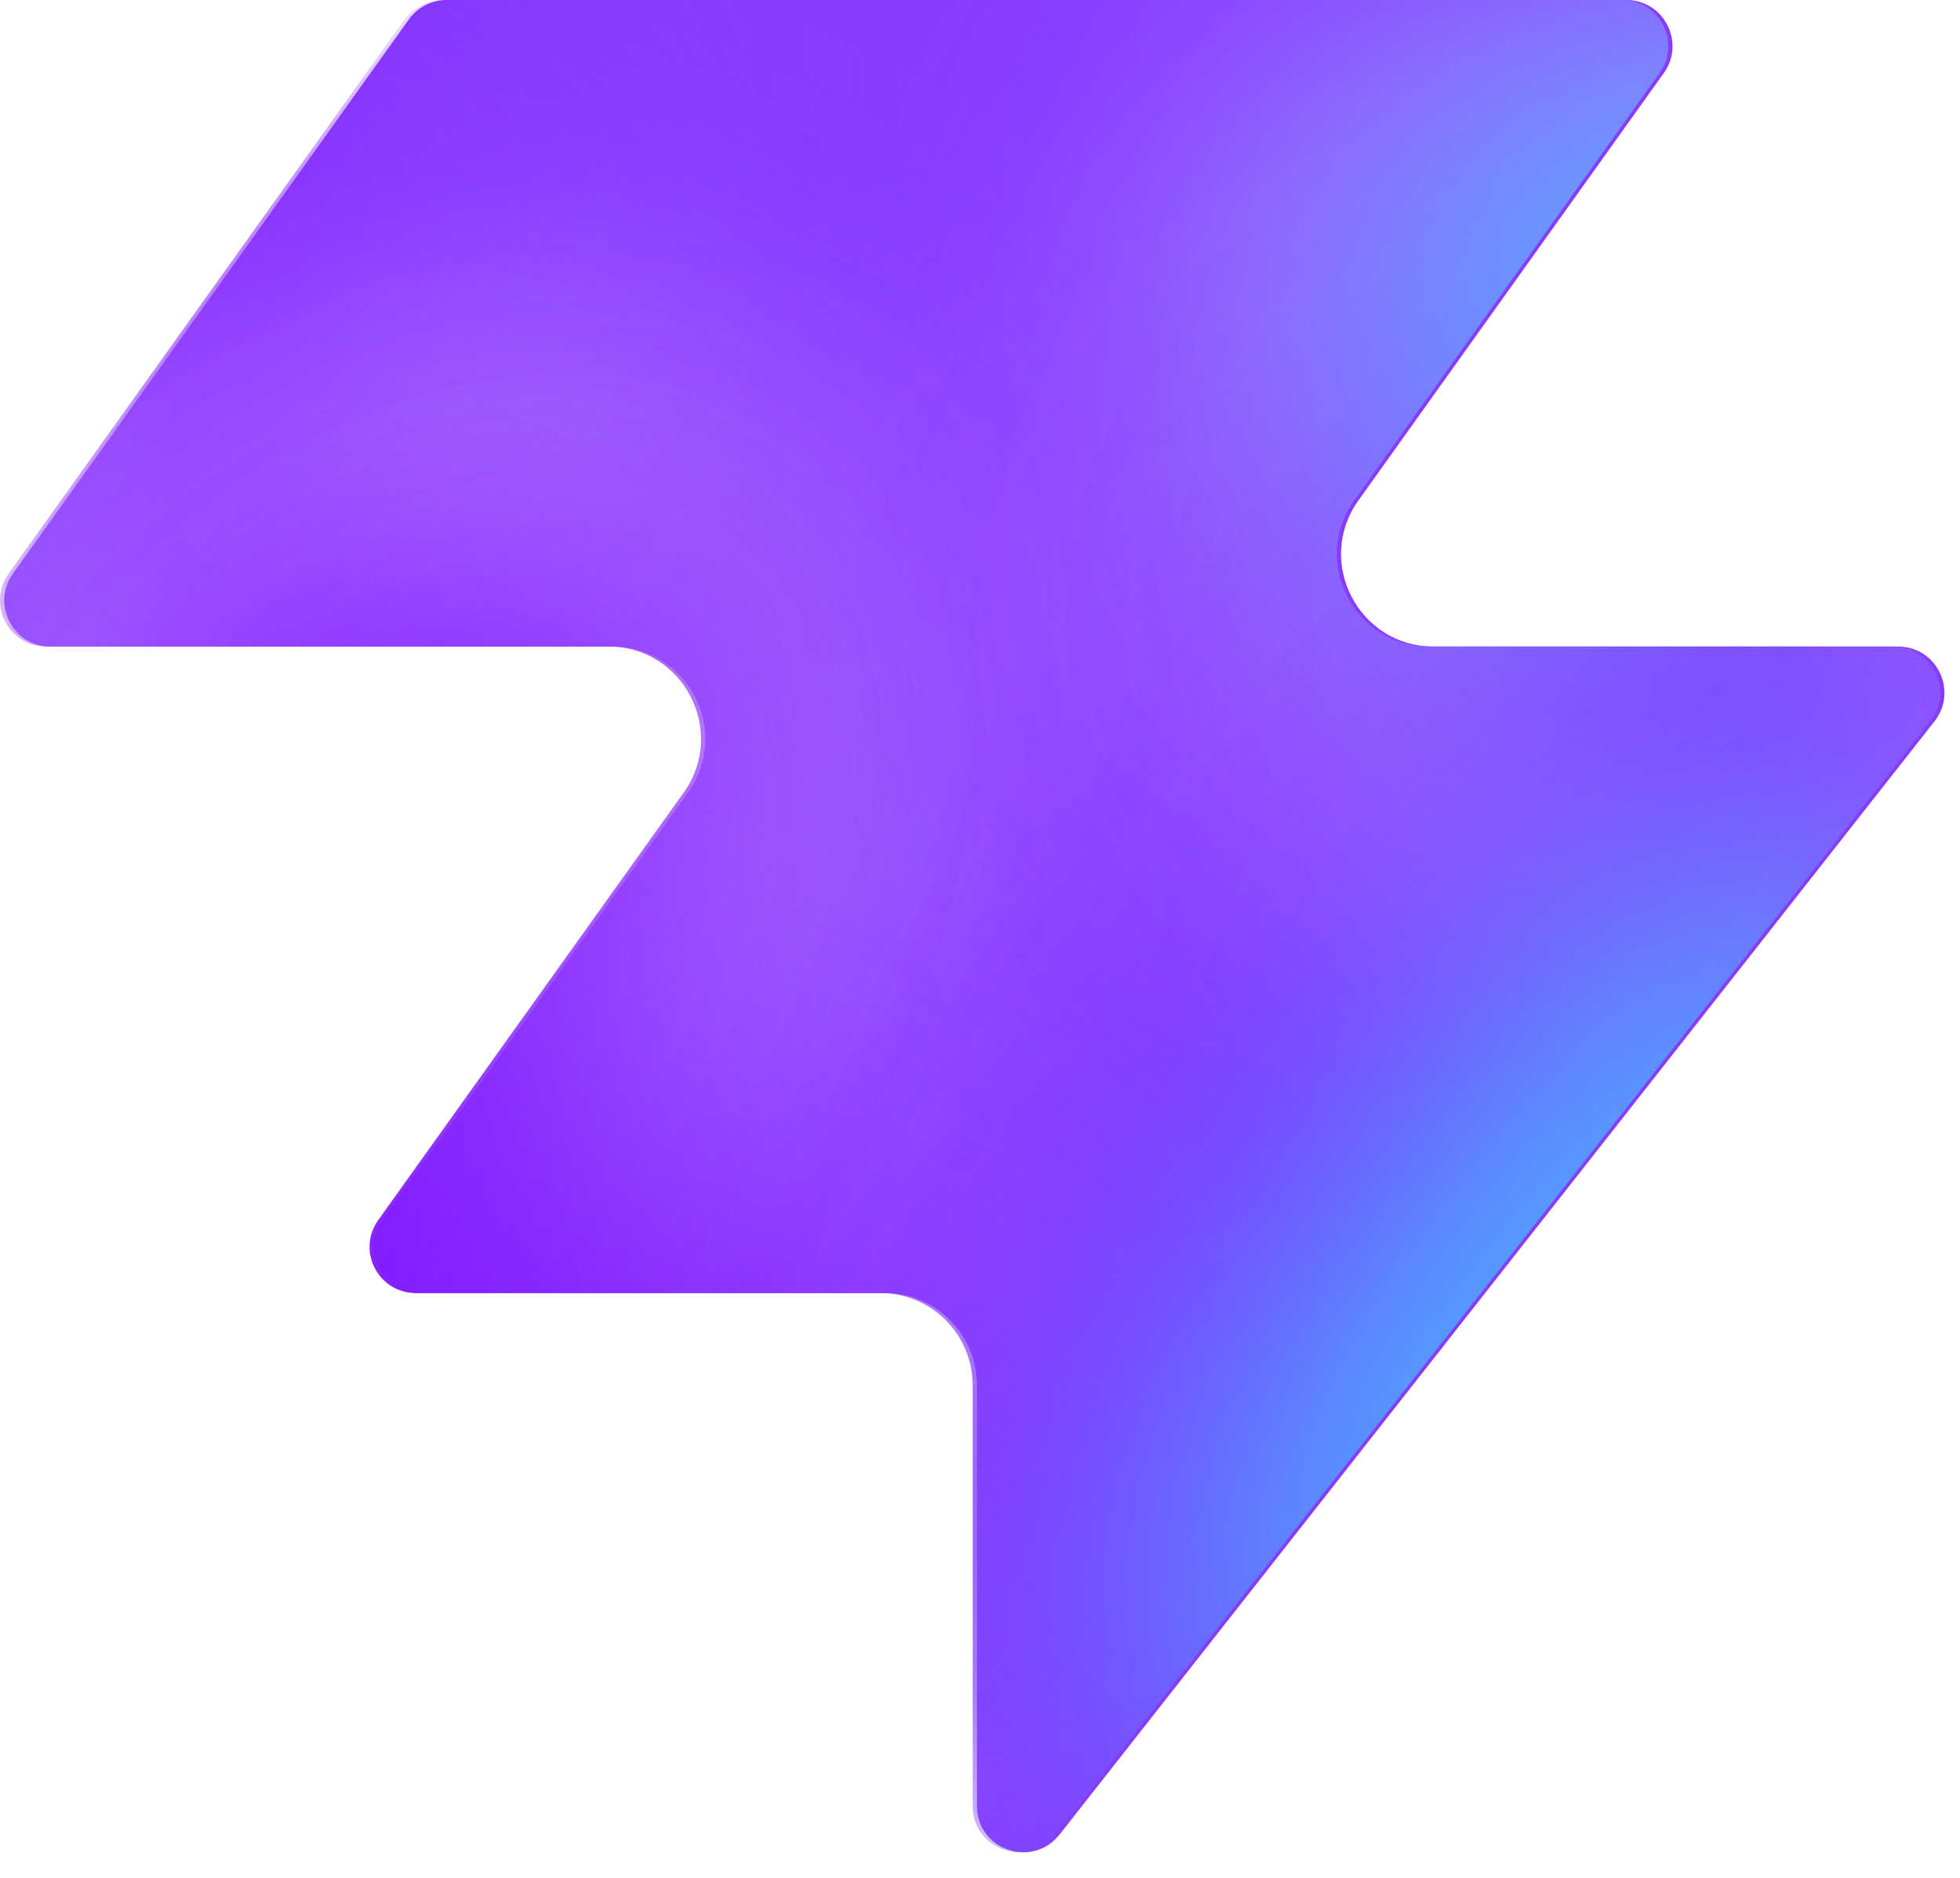
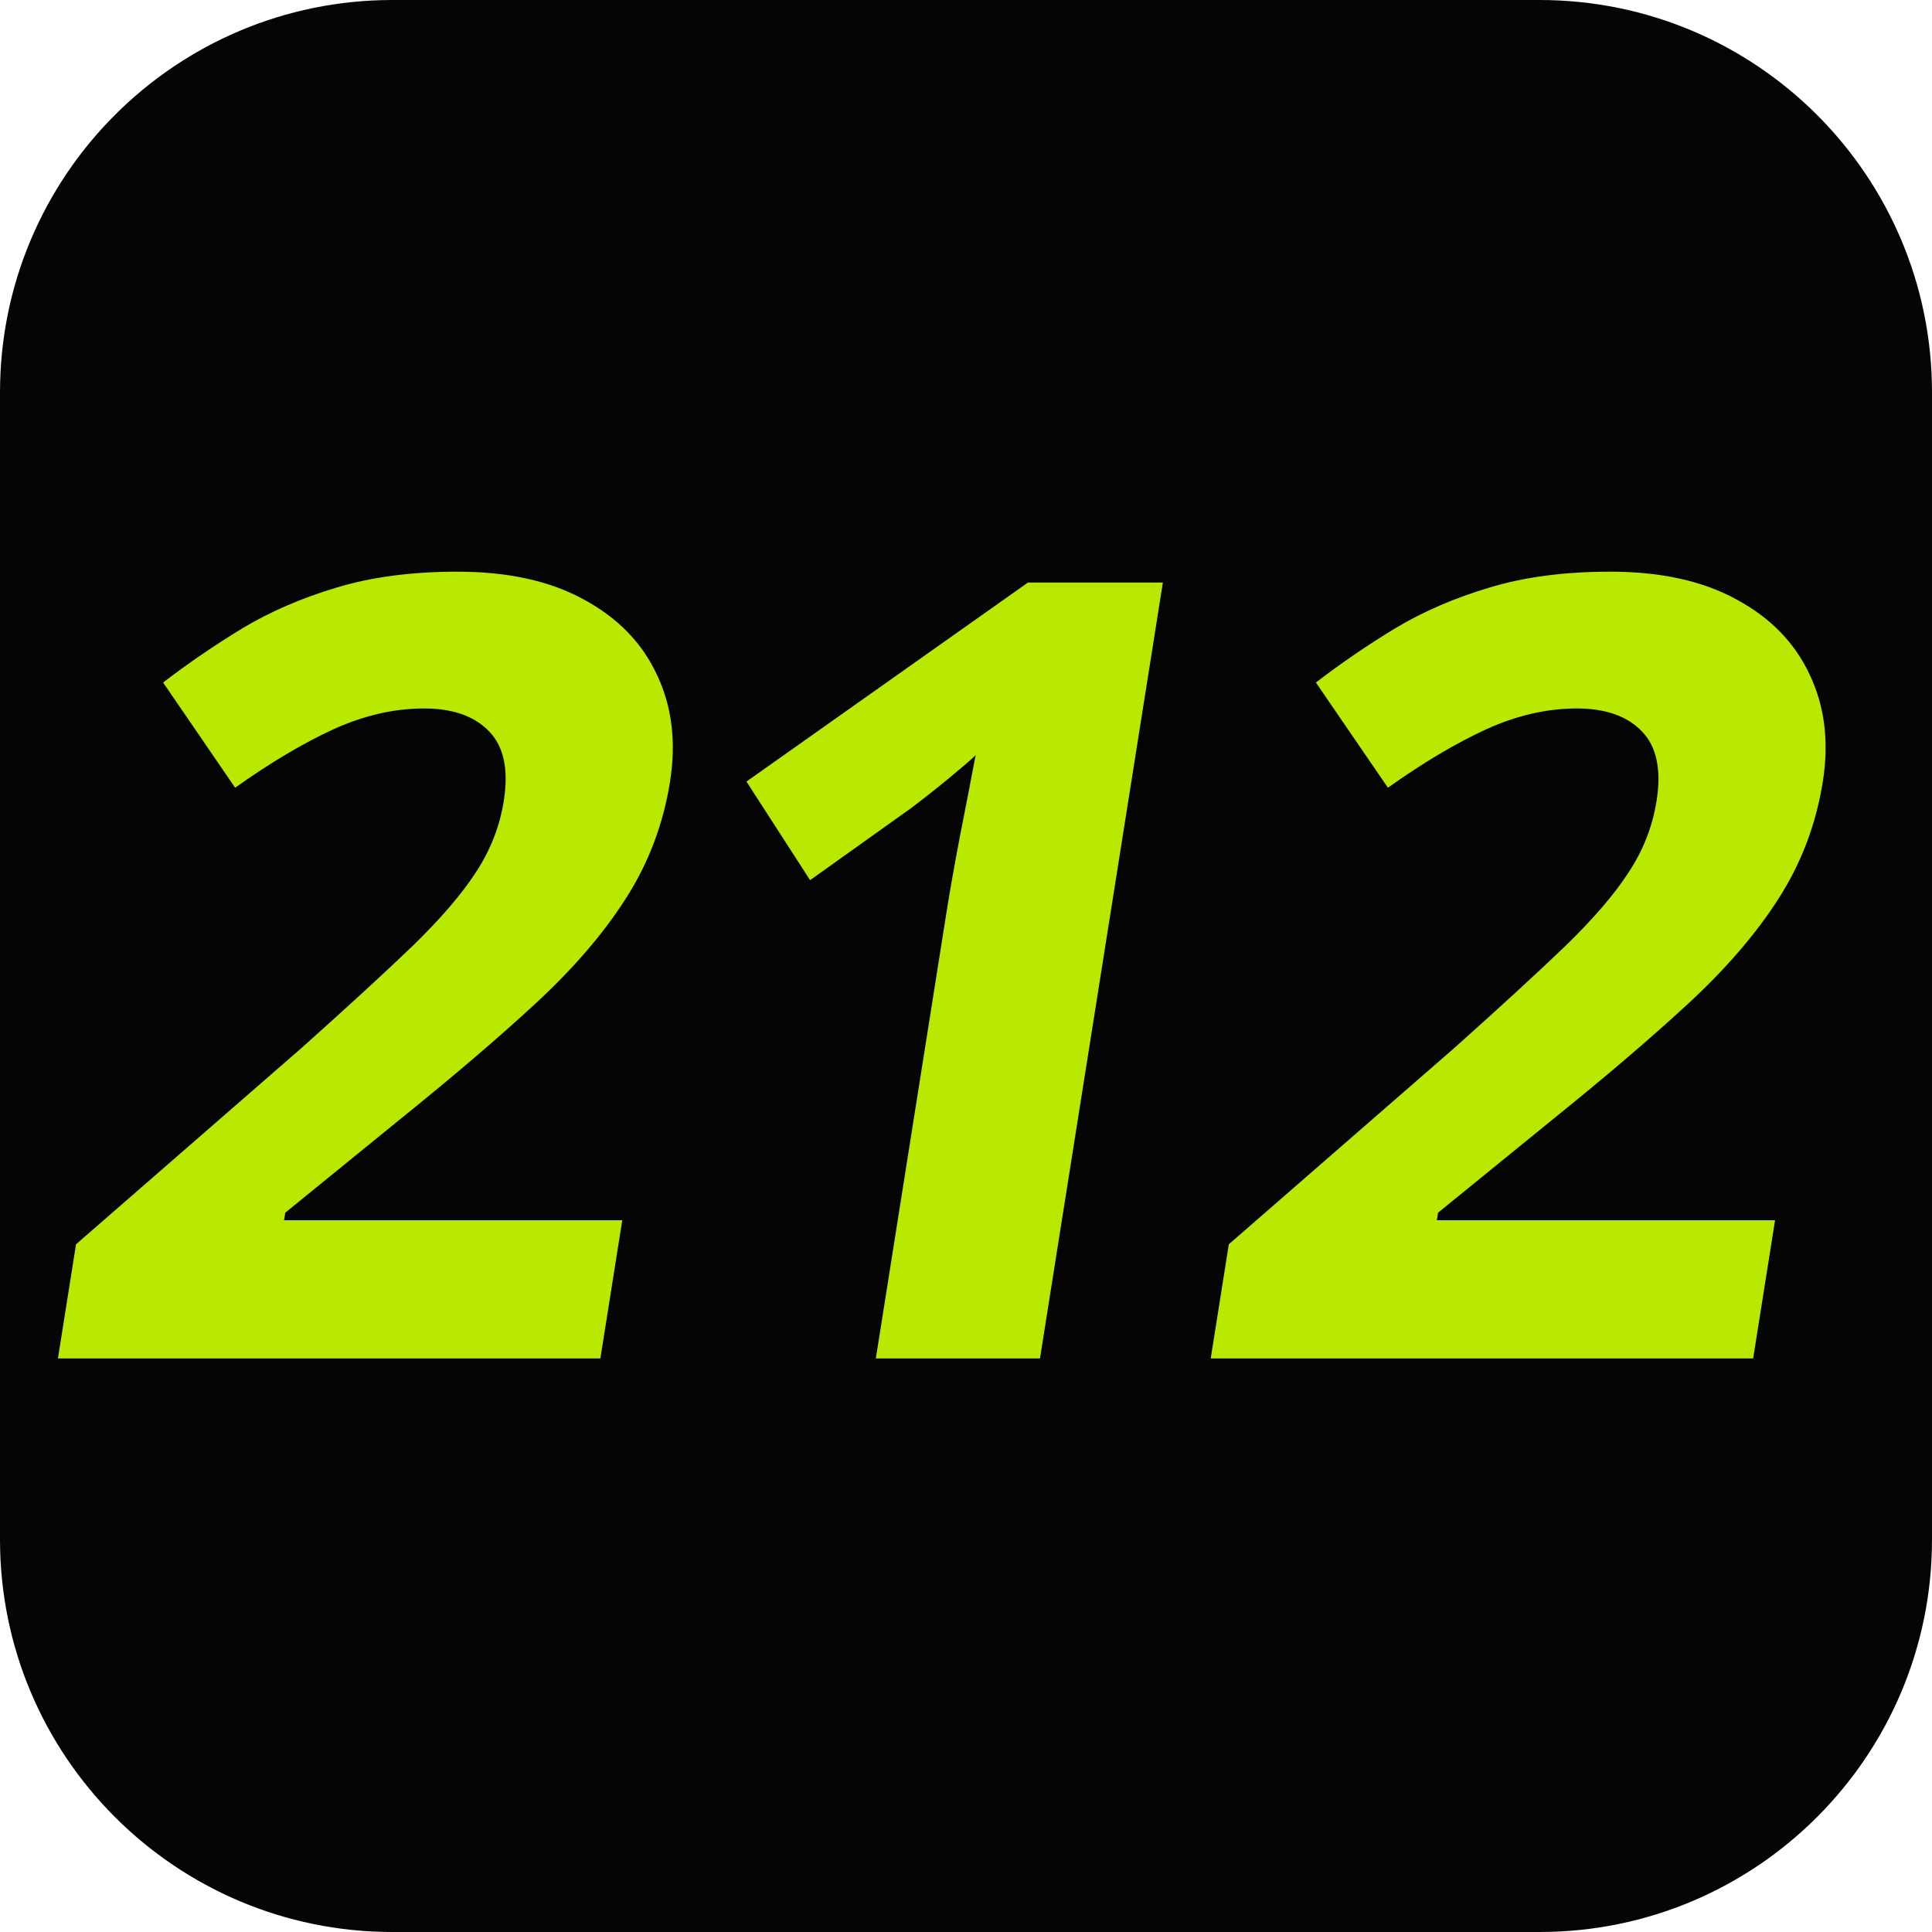
- <svg xmlns="http://www.w3.org/2000/svg" width="48" height="46" fill="none" viewBox="0 0 48 46">
-   <path fill="#863bff" d="M25.946 44.938c-.664.845-2.021.375-2.021-.698V33.937a2.26 2.26 0 0 0-2.262-2.262H10.287c-.92 0-1.456-1.04-.92-1.788l7.48-10.471c1.07-1.497 0-3.578-1.842-3.578H1.237c-.92 0-1.456-1.04-.92-1.788L10.013.474c.214-.297.556-.474.92-.474h28.894c.92 0 1.456 1.04.92 1.788l-7.48 10.471c-1.07 1.498 0 3.579 1.842 3.579h11.377c.943 0 1.473 1.088.89 1.83L25.947 44.94z" style="fill:#863bff;fill:color(display-p3 .525 .23 1);fill-opacity:1" />
-   <mask id="a" width="48" height="46" x="0" y="0" maskUnits="userSpaceOnUse" style="mask-type:alpha">
-     <path fill="#000" d="M25.842 44.938c-.664.844-2.021.375-2.021-.698V33.937a2.26 2.26 0 0 0-2.262-2.262H10.183c-.92 0-1.456-1.04-.92-1.788l7.48-10.471c1.07-1.498 0-3.579-1.842-3.579H1.133c-.92 0-1.456-1.04-.92-1.787L9.91.473c.214-.297.556-.474.92-.474h28.894c.92 0 1.456 1.04.92 1.788l-7.48 10.471c-1.07 1.498 0 3.578 1.842 3.578h11.377c.943 0 1.473 1.088.89 1.832L25.843 44.94z" style="fill:#000;fill-opacity:1" />
-   </mask>
-   <g mask="url(#a)">
-     <g filter="url(#b)">
-       <ellipse cx="5.508" cy="14.704" fill="#ede6ff" rx="5.508" ry="14.704" style="fill:#ede6ff;fill:color(display-p3 .927 .903 1);fill-opacity:1" transform="matrix(.00324 1 1 -.00324 -4.47 31.516)" />
-     </g>
-     <g filter="url(#c)">
-       <ellipse cx="10.399" cy="29.851" fill="#ede6ff" rx="10.399" ry="29.851" style="fill:#ede6ff;fill:color(display-p3 .927 .903 1);fill-opacity:1" transform="matrix(.00324 1 1 -.00324 -39.328 7.883)" />
-     </g>
-     <g filter="url(#d)">
-       <ellipse cx="5.508" cy="30.487" fill="#7e14ff" rx="5.508" ry="30.487" style="fill:#7e14ff;fill:color(display-p3 .492 .077 1);fill-opacity:1" transform="rotate(89.814 -25.913 -14.639)scale(1 -1)" />
-     </g>
-     <g filter="url(#e)">
-       <ellipse cx="5.508" cy="30.599" fill="#7e14ff" rx="5.508" ry="30.599" style="fill:#7e14ff;fill:color(display-p3 .492 .077 1);fill-opacity:1" transform="rotate(89.814 -32.644 -3.334)scale(1 -1)" />
-     </g>
-     <g filter="url(#f)">
-       <ellipse cx="5.508" cy="30.599" fill="#7e14ff" rx="5.508" ry="30.599" style="fill:#7e14ff;fill:color(display-p3 .492 .077 1);fill-opacity:1" transform="matrix(.00324 1 1 -.00324 -34.34 30.47)" />
-     </g>
-     <g filter="url(#g)">
-       <ellipse cx="14.072" cy="22.078" fill="#ede6ff" rx="14.072" ry="22.078" style="fill:#ede6ff;fill:color(display-p3 .927 .903 1);fill-opacity:1" transform="rotate(93.35 24.506 48.493)scale(-1 1)" />
-     </g>
-     <g filter="url(#h)">
-       <ellipse cx="3.47" cy="21.501" fill="#7e14ff" rx="3.47" ry="21.501" style="fill:#7e14ff;fill:color(display-p3 .492 .077 1);fill-opacity:1" transform="rotate(89.009 28.708 47.59)scale(-1 1)" />
-     </g>
-     <g filter="url(#i)">
-       <ellipse cx="3.47" cy="21.501" fill="#7e14ff" rx="3.47" ry="21.501" style="fill:#7e14ff;fill:color(display-p3 .492 .077 1);fill-opacity:1" transform="rotate(89.009 28.708 47.59)scale(-1 1)" />
-     </g>
-     <g filter="url(#j)">
-       <ellipse cx=".387" cy="8.972" fill="#7e14ff" rx="4.407" ry="29.108" style="fill:#7e14ff;fill:color(display-p3 .492 .077 1);fill-opacity:1" transform="rotate(39.51 .387 8.972)" />
-     </g>
-     <g filter="url(#k)">
-       <ellipse cx="47.523" cy="-6.092" fill="#7e14ff" rx="4.407" ry="29.108" style="fill:#7e14ff;fill:color(display-p3 .492 .077 1);fill-opacity:1" transform="rotate(37.892 47.523 -6.092)" />
-     </g>
-     <g filter="url(#l)">
-       <ellipse cx="41.412" cy="6.333" fill="#47bfff" rx="5.971" ry="9.665" style="fill:#47bfff;fill:color(display-p3 .28 .748 1);fill-opacity:1" transform="rotate(37.892 41.412 6.333)" />
-     </g>
-     <g filter="url(#m)">
-       <ellipse cx="-1.879" cy="38.332" fill="#7e14ff" rx="4.407" ry="29.108" style="fill:#7e14ff;fill:color(display-p3 .492 .077 1);fill-opacity:1" transform="rotate(37.892 -1.88 38.332)" />
-     </g>
-     <g filter="url(#n)">
-       <ellipse cx="-1.879" cy="38.332" fill="#7e14ff" rx="4.407" ry="29.108" style="fill:#7e14ff;fill:color(display-p3 .492 .077 1);fill-opacity:1" transform="rotate(37.892 -1.88 38.332)" />
-     </g>
-     <g filter="url(#o)">
-       <ellipse cx="35.651" cy="29.907" fill="#7e14ff" rx="4.407" ry="29.108" style="fill:#7e14ff;fill:color(display-p3 .492 .077 1);fill-opacity:1" transform="rotate(37.892 35.651 29.907)" />
-     </g>
-     <g filter="url(#p)">
-       <ellipse cx="38.418" cy="32.4" fill="#47bfff" rx="5.971" ry="15.297" style="fill:#47bfff;fill:color(display-p3 .28 .748 1);fill-opacity:1" transform="rotate(37.892 38.418 32.4)" />
-     </g>
-   </g>
-   <defs>
-     <filter id="b" width="60.045" height="41.654" x="-19.77" y="16.149" color-interpolation-filters="sRGB" filterUnits="userSpaceOnUse">
-       <feFlood flood-opacity="0" result="BackgroundImageFix" />
-       <feBlend in="SourceGraphic" in2="BackgroundImageFix" result="shape" />
-       <feGaussianBlur result="effect1_foregroundBlur_2002_17158" stdDeviation="7.659" />
-     </filter>
-     <filter id="c" width="90.34" height="51.437" x="-54.613" y="-7.533" color-interpolation-filters="sRGB" filterUnits="userSpaceOnUse">
-       <feFlood flood-opacity="0" result="BackgroundImageFix" />
-       <feBlend in="SourceGraphic" in2="BackgroundImageFix" result="shape" />
-       <feGaussianBlur result="effect1_foregroundBlur_2002_17158" stdDeviation="7.659" />
-     </filter>
-     <filter id="d" width="79.355" height="29.4" x="-49.64" y="2.03" color-interpolation-filters="sRGB" filterUnits="userSpaceOnUse">
-       <feFlood flood-opacity="0" result="BackgroundImageFix" />
-       <feBlend in="SourceGraphic" in2="BackgroundImageFix" result="shape" />
-       <feGaussianBlur result="effect1_foregroundBlur_2002_17158" stdDeviation="4.596" />
-     </filter>
-     <filter id="e" width="79.579" height="29.4" x="-45.045" y="20.029" color-interpolation-filters="sRGB" filterUnits="userSpaceOnUse">
-       <feFlood flood-opacity="0" result="BackgroundImageFix" />
-       <feBlend in="SourceGraphic" in2="BackgroundImageFix" result="shape" />
-       <feGaussianBlur result="effect1_foregroundBlur_2002_17158" stdDeviation="4.596" />
-     </filter>
-     <filter id="f" width="79.579" height="29.4" x="-43.513" y="21.178" color-interpolation-filters="sRGB" filterUnits="userSpaceOnUse">
-       <feFlood flood-opacity="0" result="BackgroundImageFix" />
-       <feBlend in="SourceGraphic" in2="BackgroundImageFix" result="shape" />
-       <feGaussianBlur result="effect1_foregroundBlur_2002_17158" stdDeviation="4.596" />
-     </filter>
-     <filter id="g" width="74.749" height="58.852" x="15.756" y="-17.901" color-interpolation-filters="sRGB" filterUnits="userSpaceOnUse">
-       <feFlood flood-opacity="0" result="BackgroundImageFix" />
-       <feBlend in="SourceGraphic" in2="BackgroundImageFix" result="shape" />
-       <feGaussianBlur result="effect1_foregroundBlur_2002_17158" stdDeviation="7.659" />
-     </filter>
-     <filter id="h" width="61.377" height="25.362" x="23.548" y="2.284" color-interpolation-filters="sRGB" filterUnits="userSpaceOnUse">
-       <feFlood flood-opacity="0" result="BackgroundImageFix" />
-       <feBlend in="SourceGraphic" in2="BackgroundImageFix" result="shape" />
-       <feGaussianBlur result="effect1_foregroundBlur_2002_17158" stdDeviation="4.596" />
-     </filter>
-     <filter id="i" width="61.377" height="25.362" x="23.548" y="2.284" color-interpolation-filters="sRGB" filterUnits="userSpaceOnUse">
-       <feFlood flood-opacity="0" result="BackgroundImageFix" />
-       <feBlend in="SourceGraphic" in2="BackgroundImageFix" result="shape" />
-       <feGaussianBlur result="effect1_foregroundBlur_2002_17158" stdDeviation="4.596" />
-     </filter>
-     <filter id="j" width="56.045" height="63.649" x="-27.636" y="-22.853" color-interpolation-filters="sRGB" filterUnits="userSpaceOnUse">
-       <feFlood flood-opacity="0" result="BackgroundImageFix" />
-       <feBlend in="SourceGraphic" in2="BackgroundImageFix" result="shape" />
-       <feGaussianBlur result="effect1_foregroundBlur_2002_17158" stdDeviation="4.596" />
-     </filter>
-     <filter id="k" width="54.814" height="64.646" x="20.116" y="-38.415" color-interpolation-filters="sRGB" filterUnits="userSpaceOnUse">
-       <feFlood flood-opacity="0" result="BackgroundImageFix" />
-       <feBlend in="SourceGraphic" in2="BackgroundImageFix" result="shape" />
-       <feGaussianBlur result="effect1_foregroundBlur_2002_17158" stdDeviation="4.596" />
-     </filter>
-     <filter id="l" width="33.541" height="35.313" x="24.641" y="-11.323" color-interpolation-filters="sRGB" filterUnits="userSpaceOnUse">
-       <feFlood flood-opacity="0" result="BackgroundImageFix" />
-       <feBlend in="SourceGraphic" in2="BackgroundImageFix" result="shape" />
-       <feGaussianBlur result="effect1_foregroundBlur_2002_17158" stdDeviation="4.596" />
-     </filter>
-     <filter id="m" width="54.814" height="64.646" x="-29.286" y="6.009" color-interpolation-filters="sRGB" filterUnits="userSpaceOnUse">
-       <feFlood flood-opacity="0" result="BackgroundImageFix" />
-       <feBlend in="SourceGraphic" in2="BackgroundImageFix" result="shape" />
-       <feGaussianBlur result="effect1_foregroundBlur_2002_17158" stdDeviation="4.596" />
-     </filter>
-     <filter id="n" width="54.814" height="64.646" x="-29.286" y="6.009" color-interpolation-filters="sRGB" filterUnits="userSpaceOnUse">
-       <feFlood flood-opacity="0" result="BackgroundImageFix" />
-       <feBlend in="SourceGraphic" in2="BackgroundImageFix" result="shape" />
-       <feGaussianBlur result="effect1_foregroundBlur_2002_17158" stdDeviation="4.596" />
-     </filter>
-     <filter id="o" width="54.814" height="64.646" x="8.244" y="-2.416" color-interpolation-filters="sRGB" filterUnits="userSpaceOnUse">
-       <feFlood flood-opacity="0" result="BackgroundImageFix" />
-       <feBlend in="SourceGraphic" in2="BackgroundImageFix" result="shape" />
-       <feGaussianBlur result="effect1_foregroundBlur_2002_17158" stdDeviation="4.596" />
-     </filter>
-     <filter id="p" width="39.409" height="43.623" x="18.713" y="10.588" color-interpolation-filters="sRGB" filterUnits="userSpaceOnUse">
-       <feFlood flood-opacity="0" result="BackgroundImageFix" />
-       <feBlend in="SourceGraphic" in2="BackgroundImageFix" result="shape" />
-       <feGaussianBlur result="effect1_foregroundBlur_2002_17158" stdDeviation="4.596" />
-     </filter>
-   </defs>
+ <svg xmlns="http://www.w3.org/2000/svg" viewBox="0 0 64 64">
+   <rect width="64" height="64" rx="13" fill="#050505" />
+   <text x="32" y="45" text-anchor="middle" transform="skewX(-9) translate(5 0)" font-family="'Arial Black', 'Segoe UI', Impact, sans-serif" font-size="36" font-weight="900" letter-spacing="-1.5" fill="#b9e901">212</text>
</svg>
